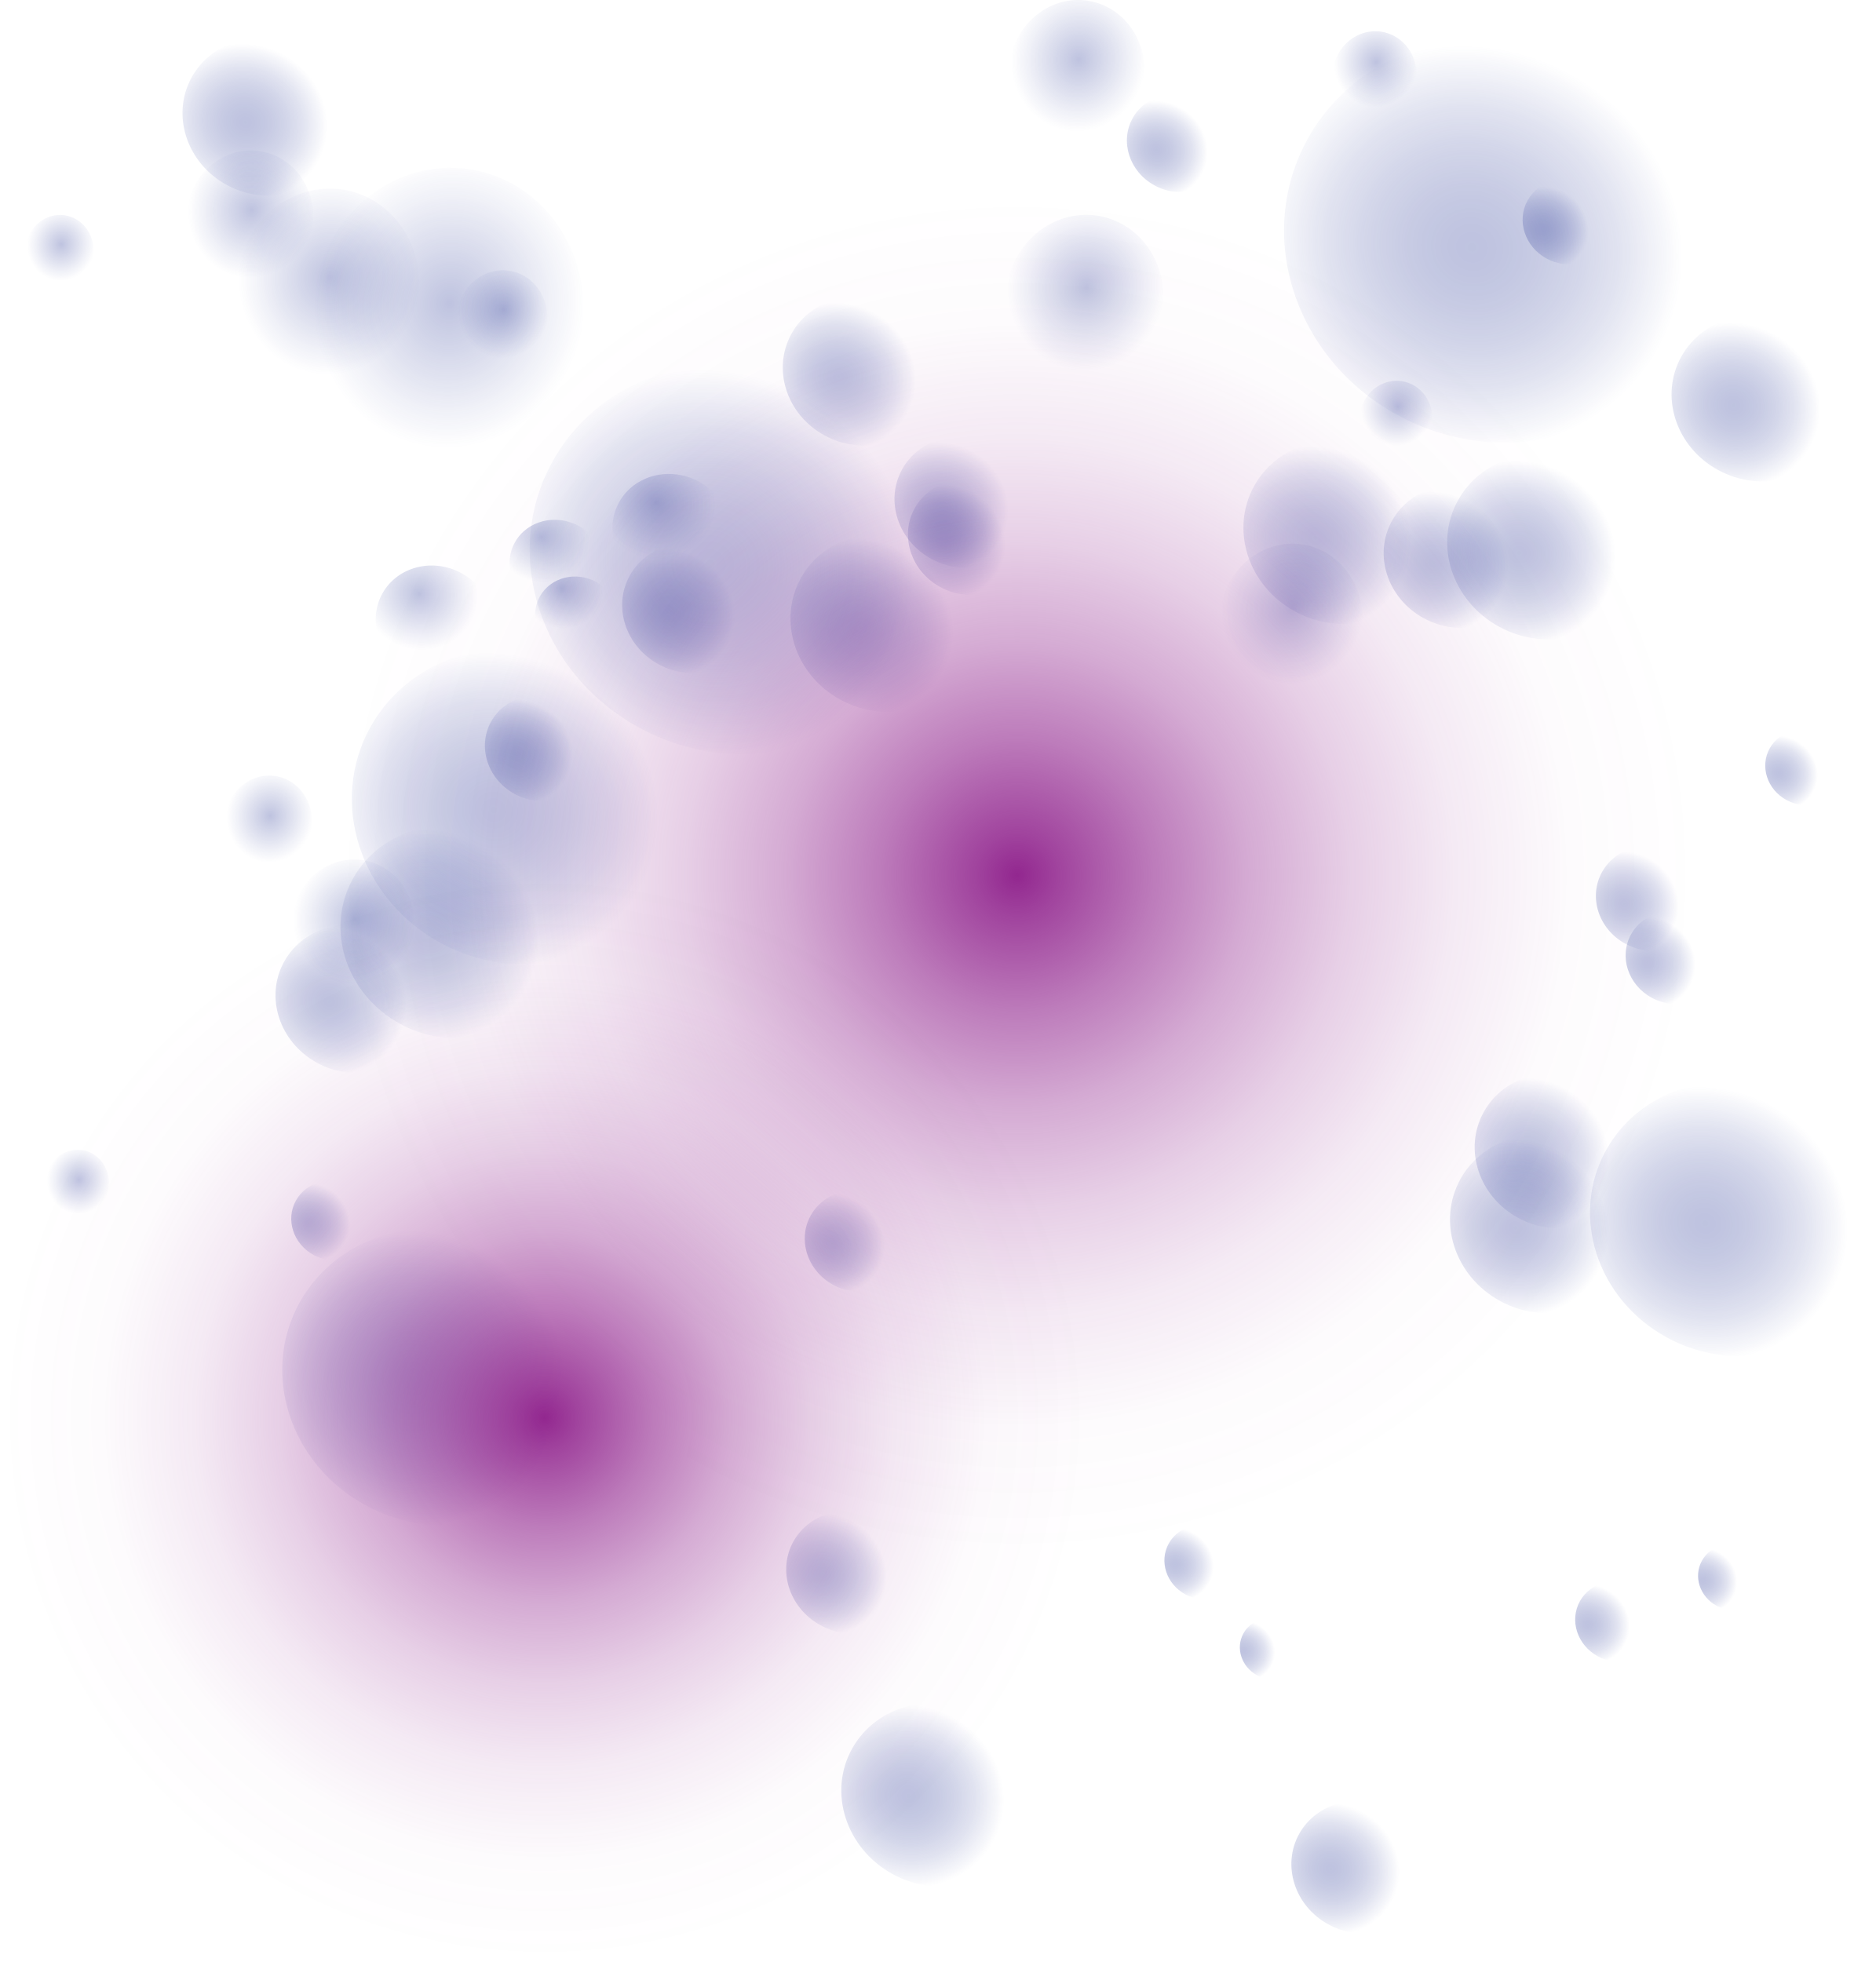
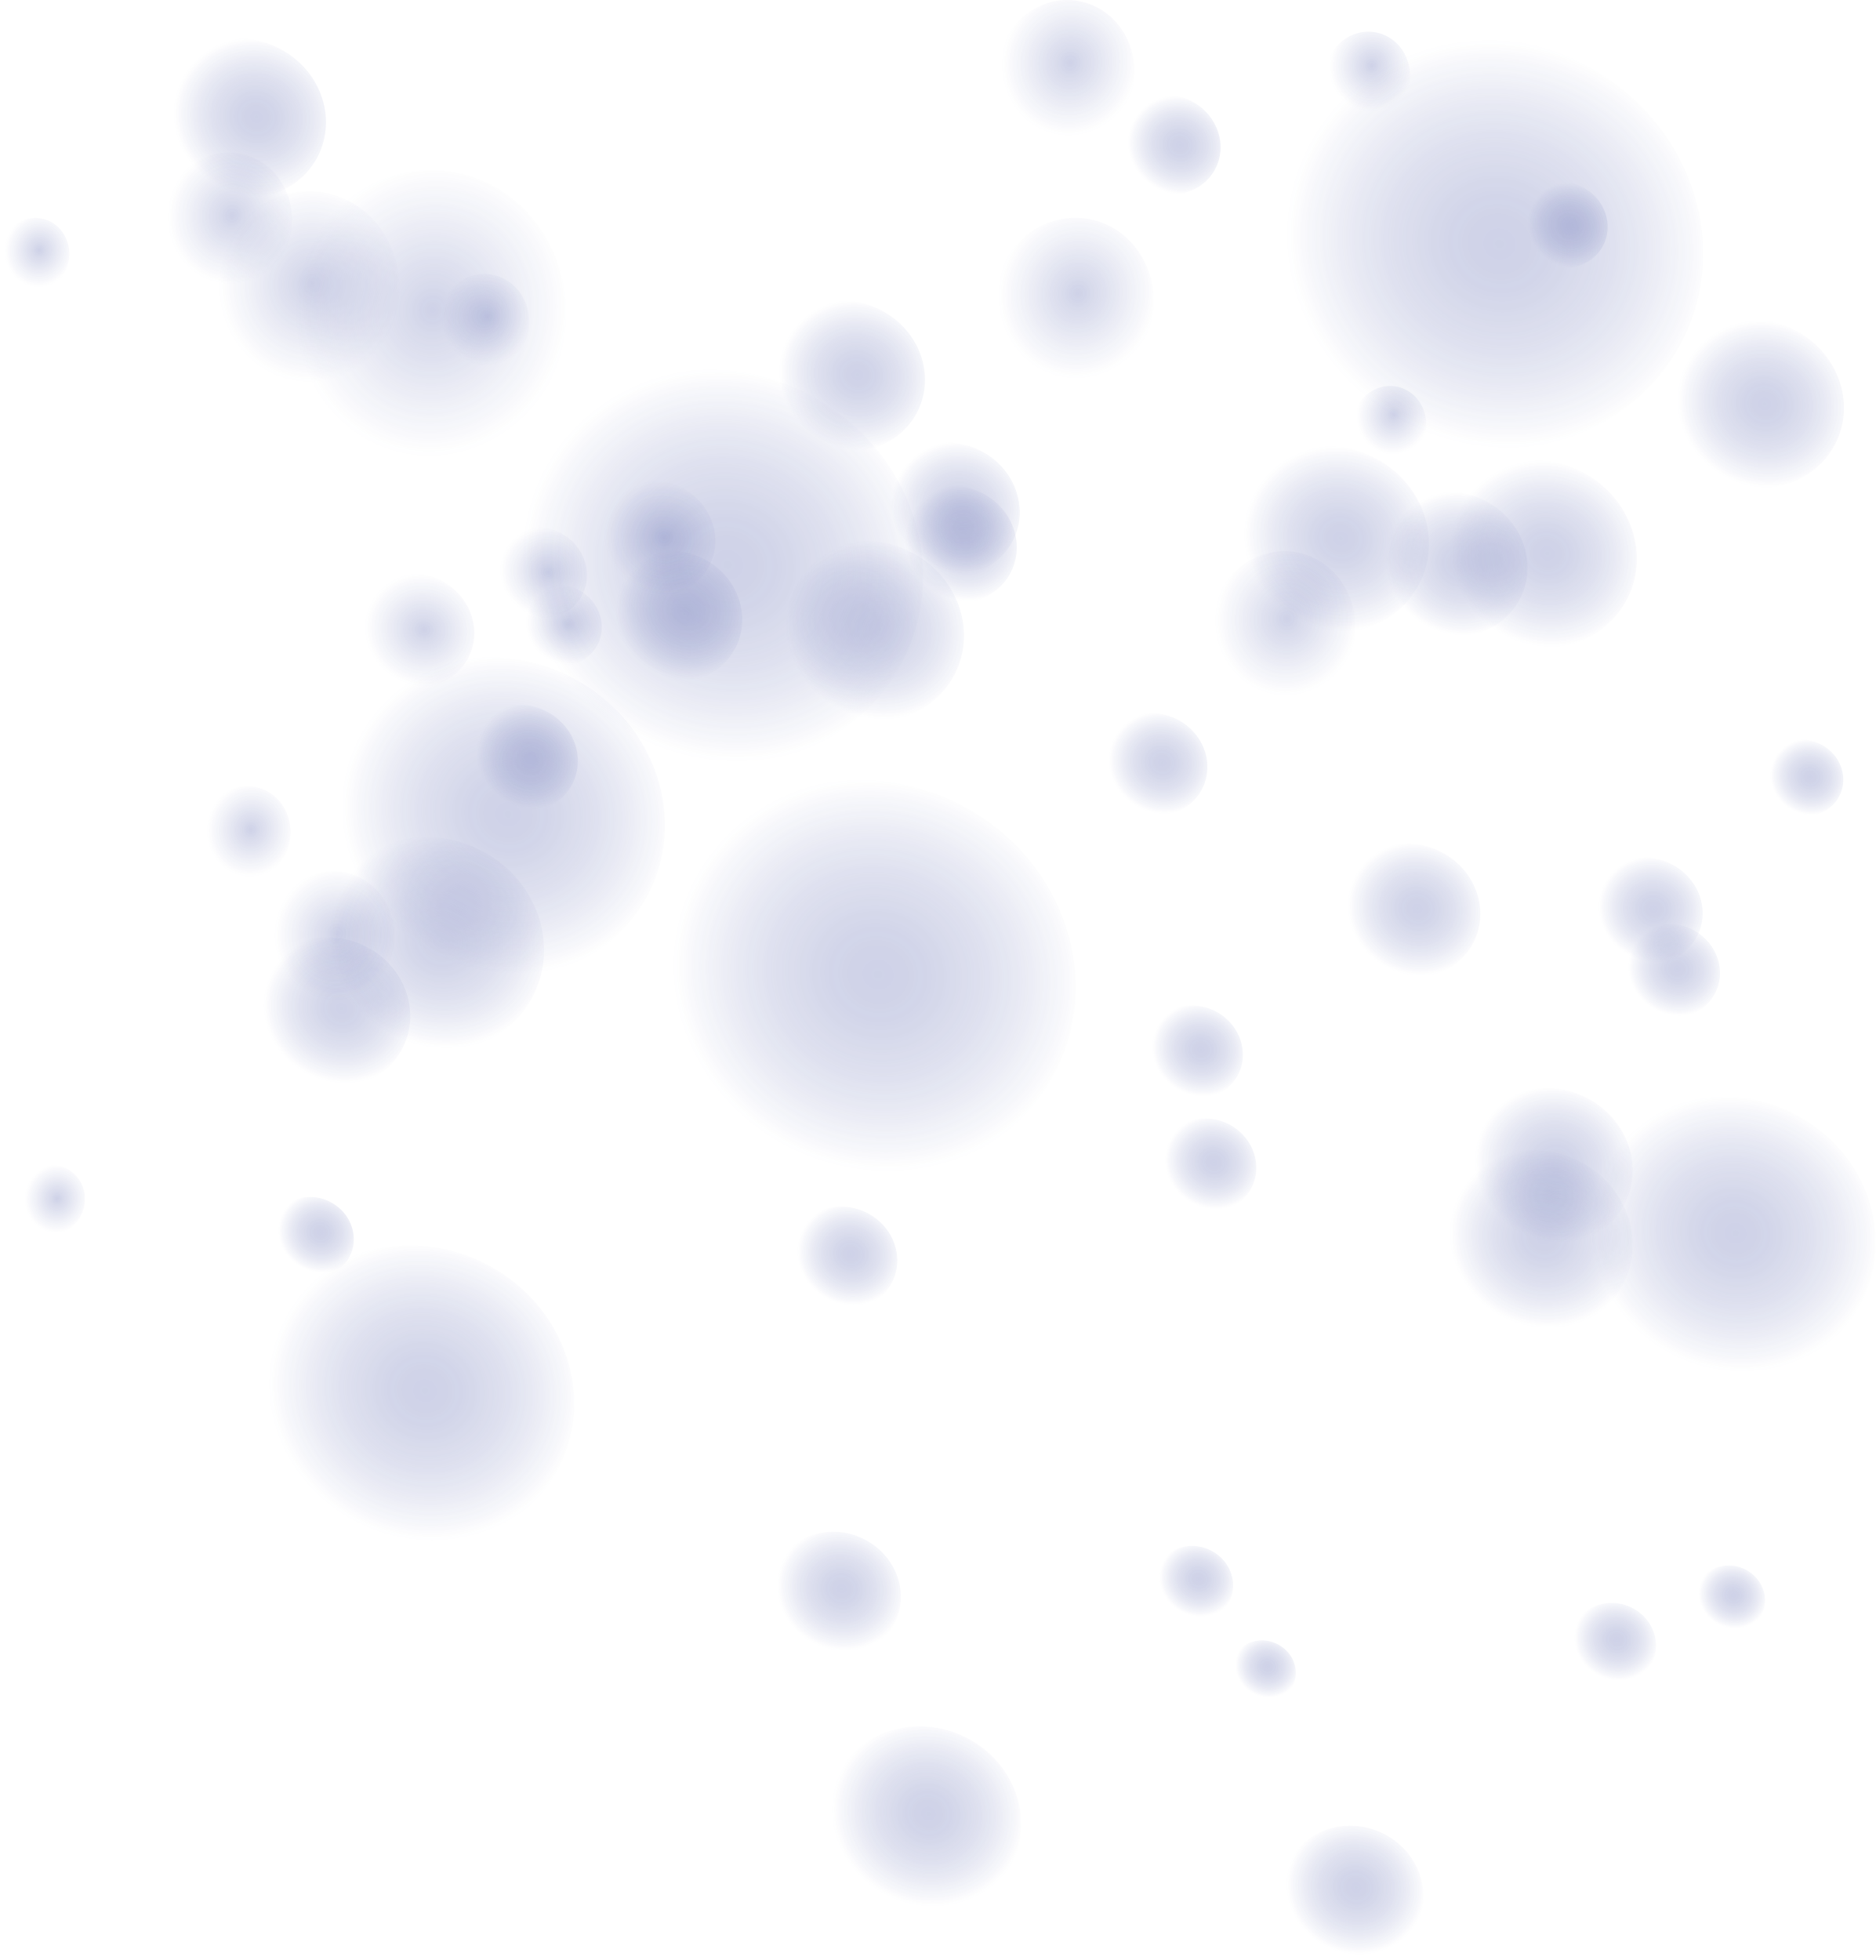
- <svg xmlns="http://www.w3.org/2000/svg" xmlns:xlink="http://www.w3.org/1999/xlink" viewBox="0 0 986.43 1031.85">
+ <svg xmlns="http://www.w3.org/2000/svg" xmlns:xlink="http://www.w3.org/1999/xlink" viewBox="0 0 973.23 1016.88">
  <defs>
-     <style>.cls-1,.cls-10,.cls-11,.cls-12,.cls-13,.cls-14,.cls-15,.cls-16,.cls-17,.cls-18,.cls-19,.cls-2,.cls-20,.cls-21,.cls-22,.cls-23,.cls-24,.cls-25,.cls-26,.cls-27,.cls-28,.cls-29,.cls-3,.cls-30,.cls-31,.cls-32,.cls-33,.cls-34,.cls-35,.cls-36,.cls-37,.cls-38,.cls-39,.cls-4,.cls-40,.cls-41,.cls-42,.cls-43,.cls-44,.cls-45,.cls-46,.cls-47,.cls-48,.cls-49,.cls-5,.cls-50,.cls-51,.cls-6,.cls-7,.cls-8,.cls-9{opacity:0.3;}.cls-1{fill:url(#radial-gradient);}.cls-2{fill:url(#radial-gradient-2);}.cls-3{fill:url(#radial-gradient-3);}.cls-4{fill:url(#radial-gradient-4);}.cls-5{fill:url(#radial-gradient-5);}.cls-6{fill:url(#radial-gradient-6);}.cls-7{fill:url(#radial-gradient-7);}.cls-8{fill:url(#radial-gradient-8);}.cls-9{fill:url(#radial-gradient-9);}.cls-10{fill:url(#radial-gradient-10);}.cls-11{fill:url(#radial-gradient-11);}.cls-12{fill:url(#radial-gradient-12);}.cls-13{fill:url(#radial-gradient-13);}.cls-14{fill:url(#radial-gradient-14);}.cls-15{fill:url(#radial-gradient-15);}.cls-16{fill:url(#radial-gradient-16);}.cls-17{fill:url(#radial-gradient-17);}.cls-18{fill:url(#radial-gradient-18);}.cls-19{fill:url(#radial-gradient-19);}.cls-20{fill:url(#radial-gradient-20);}.cls-21{fill:url(#radial-gradient-21);}.cls-22{fill:url(#radial-gradient-22);}.cls-23{fill:url(#radial-gradient-23);}.cls-24{fill:url(#radial-gradient-24);}.cls-25{fill:url(#radial-gradient-25);}.cls-26{fill:url(#radial-gradient-26);}.cls-27{fill:url(#radial-gradient-27);}.cls-28{fill:url(#radial-gradient-28);}.cls-29{fill:url(#radial-gradient-29);}.cls-30{fill:url(#radial-gradient-30);}.cls-31{fill:url(#radial-gradient-31);}.cls-32{fill:url(#radial-gradient-32);}.cls-33{fill:url(#radial-gradient-33);}.cls-34{fill:url(#radial-gradient-34);}.cls-35{fill:url(#radial-gradient-35);}.cls-36{fill:url(#radial-gradient-36);}.cls-37{fill:url(#radial-gradient-37);}.cls-38{fill:url(#radial-gradient-38);}.cls-39{fill:url(#radial-gradient-39);}.cls-40{fill:url(#radial-gradient-40);}.cls-41{fill:url(#radial-gradient-41);}.cls-42{fill:url(#radial-gradient-42);}.cls-43{fill:url(#radial-gradient-43);}.cls-44{fill:url(#radial-gradient-44);}.cls-45{fill:url(#radial-gradient-45);}.cls-46{fill:url(#radial-gradient-46);}.cls-47{fill:url(#radial-gradient-47);}.cls-48{fill:url(#radial-gradient-48);}.cls-49{fill:url(#radial-gradient-49);}.cls-50{fill:url(#radial-gradient-50);}.cls-51{fill:url(#radial-gradient-51);}.cls-52{fill:url(#radial-gradient-52);}.cls-53{fill:url(#radial-gradient-53);}</style>
-     <radialGradient id="radial-gradient" cx="-2941.66" cy="-786.28" r="46.34" gradientTransform="matrix(-0.93, -0.51, -0.49, 0.87, -2668.58, -486.12)" gradientUnits="userSpaceOnUse">
+     <style>.cls-1{opacity:0.75;}.cls-10,.cls-11,.cls-12,.cls-13,.cls-14,.cls-15,.cls-16,.cls-17,.cls-18,.cls-19,.cls-2,.cls-20,.cls-21,.cls-22,.cls-23,.cls-24,.cls-25,.cls-26,.cls-27,.cls-28,.cls-29,.cls-3,.cls-30,.cls-31,.cls-32,.cls-33,.cls-34,.cls-35,.cls-36,.cls-37,.cls-38,.cls-39,.cls-4,.cls-40,.cls-41,.cls-42,.cls-43,.cls-44,.cls-45,.cls-46,.cls-47,.cls-48,.cls-49,.cls-5,.cls-50,.cls-51,.cls-52,.cls-53,.cls-54,.cls-55,.cls-56,.cls-57,.cls-6,.cls-7,.cls-8,.cls-9{opacity:0.3;}.cls-2{fill:url(#radial-gradient);}.cls-3{fill:url(#radial-gradient-2);}.cls-4{fill:url(#radial-gradient-3);}.cls-5{fill:url(#radial-gradient-4);}.cls-6{fill:url(#radial-gradient-5);}.cls-7{fill:url(#radial-gradient-6);}.cls-8{fill:url(#radial-gradient-7);}.cls-9{fill:url(#radial-gradient-8);}.cls-10{fill:url(#radial-gradient-9);}.cls-11{fill:url(#radial-gradient-10);}.cls-12{fill:url(#radial-gradient-11);}.cls-13{fill:url(#radial-gradient-12);}.cls-14{fill:url(#radial-gradient-13);}.cls-15{fill:url(#radial-gradient-14);}.cls-16{fill:url(#radial-gradient-15);}.cls-17{fill:url(#radial-gradient-16);}.cls-18{fill:url(#radial-gradient-17);}.cls-19{fill:url(#radial-gradient-18);}.cls-20{fill:url(#radial-gradient-19);}.cls-21{fill:url(#radial-gradient-20);}.cls-22{fill:url(#radial-gradient-21);}.cls-23{fill:url(#radial-gradient-22);}.cls-24{fill:url(#radial-gradient-23);}.cls-25{fill:url(#radial-gradient-24);}.cls-26{fill:url(#radial-gradient-25);}.cls-27{fill:url(#radial-gradient-26);}.cls-28{fill:url(#radial-gradient-27);}.cls-29{fill:url(#radial-gradient-28);}.cls-30{fill:url(#radial-gradient-29);}.cls-31{fill:url(#radial-gradient-30);}.cls-32{fill:url(#radial-gradient-31);}.cls-33{fill:url(#radial-gradient-32);}.cls-34{fill:url(#radial-gradient-33);}.cls-35{fill:url(#radial-gradient-34);}.cls-36{fill:url(#radial-gradient-35);}.cls-37{fill:url(#radial-gradient-36);}.cls-38{fill:url(#radial-gradient-37);}.cls-39{fill:url(#radial-gradient-38);}.cls-40{fill:url(#radial-gradient-39);}.cls-41{fill:url(#radial-gradient-40);}.cls-42{fill:url(#radial-gradient-41);}.cls-43{fill:url(#radial-gradient-42);}.cls-44{fill:url(#radial-gradient-43);}.cls-45{fill:url(#radial-gradient-44);}.cls-46{fill:url(#radial-gradient-45);}.cls-47{fill:url(#radial-gradient-46);}.cls-48{fill:url(#radial-gradient-47);}.cls-49{fill:url(#radial-gradient-48);}.cls-50{fill:url(#radial-gradient-49);}.cls-51{fill:url(#radial-gradient-50);}.cls-52{fill:url(#radial-gradient-51);}.cls-53{fill:url(#radial-gradient-52);}.cls-54{fill:url(#radial-gradient-53);}.cls-55{fill:url(#radial-gradient-54);}.cls-56{fill:url(#radial-gradient-55);}.cls-57{fill:url(#radial-gradient-56);}</style>
+     <radialGradient id="radial-gradient" cx="1232.19" cy="320.4" r="46.34" gradientTransform="matrix(-0.93, -0.51, -0.49, 0.87, 1759.33, 676.17)" gradientUnits="userSpaceOnUse">
      <stop offset="0" stop-color="#263595" />
      <stop offset="0.14" stop-color="#263595" stop-opacity="0.96" />
      <stop offset="0.31" stop-color="#263595" stop-opacity="0.86" />
      <stop offset="0.5" stop-color="#263595" stop-opacity="0.69" />
      <stop offset="0.7" stop-color="#263595" stop-opacity="0.46" />
      <stop offset="0.9" stop-color="#263595" stop-opacity="0.16" />
      <stop offset="1" stop-color="#263595" stop-opacity="0" />
    </radialGradient>
-     <radialGradient id="radial-gradient-2" cx="-2553.09" cy="-863.96" r="40.97" xlink:href="#radial-gradient" />
-     <radialGradient id="radial-gradient-3" cx="-2957.63" cy="-847.12" r="30.03" xlink:href="#radial-gradient" />
-     <radialGradient id="radial-gradient-4" cx="-2871.16" cy="-896.61" r="38.68" xlink:href="#radial-gradient" />
-     <radialGradient id="radial-gradient-5" cx="-2946.91" cy="-861.94" r="34.11" xlink:href="#radial-gradient" />
-     <radialGradient id="radial-gradient-6" cx="-2953.3" cy="-1081.99" r="25.59" xlink:href="#radial-gradient" />
-     <radialGradient id="radial-gradient-7" cx="-3116.39" cy="-942.91" r="47.78" xlink:href="#radial-gradient" />
-     <radialGradient id="radial-gradient-8" cx="-3113.33" cy="-1116.75" r="105.15" xlink:href="#radial-gradient" />
-     <radialGradient id="radial-gradient-9" cx="-3139.97" cy="-1143.5" r="22.15" xlink:href="#radial-gradient" />
-     <radialGradient id="radial-gradient-10" cx="-3173.51" cy="-961.52" r="37.1" xlink:href="#radial-gradient" />
-     <radialGradient id="radial-gradient-11" cx="-3208.09" cy="-987.67" r="48.14" xlink:href="#radial-gradient" />
-     <radialGradient id="radial-gradient-12" cx="-3264.85" cy="-1110.1" r="43.16" xlink:href="#radial-gradient" />
-     <radialGradient id="radial-gradient-13" cx="-3373.69" cy="-951.5" r="19.63" xlink:href="#radial-gradient" />
-     <radialGradient id="radial-gradient-14" cx="-3338.79" cy="-852.23" r="27.26" xlink:href="#radial-gradient" />
-     <radialGradient id="radial-gradient-15" cx="-3363.15" cy="-830.79" r="24.11" xlink:href="#radial-gradient" />
-     <radialGradient id="radial-gradient-16" cx="-3451.5" cy="-725.01" r="71.3" xlink:href="#radial-gradient" />
-     <radialGradient id="radial-gradient-17" cx="-3358.54" cy="-711.75" r="40.29" xlink:href="#radial-gradient" />
-     <radialGradient id="radial-gradient-18" cx="-3370.75" cy="-674.96" r="46.39" xlink:href="#radial-gradient" />
-     <radialGradient id="radial-gradient-19" cx="-3537.45" cy="-559.55" r="17.14" xlink:href="#radial-gradient" />
-     <radialGradient id="radial-gradient-20" cx="-3498.41" cy="-510.14" r="20.97" xlink:href="#radial-gradient" />
-     <radialGradient id="radial-gradient-21" cx="-3446.82" cy="-332.06" r="34.45" xlink:href="#radial-gradient" />
-     <radialGradient id="radial-gradient-22" cx="-3356.01" cy="-410.6" r="15.94" xlink:href="#radial-gradient" />
-     <radialGradient id="radial-gradient-23" cx="-3305.6" cy="-433.24" r="19.33" xlink:href="#radial-gradient" />
-     <radialGradient id="radial-gradient-24" cx="-3246.82" cy="-258.85" r="47.74" xlink:href="#radial-gradient" />
-     <radialGradient id="radial-gradient-25" cx="-3155.8" cy="-339.67" r="31.88" xlink:href="#radial-gradient" />
-     <radialGradient id="radial-gradient-26" cx="-3079.32" cy="-494.45" r="26.38" xlink:href="#radial-gradient" />
-     <radialGradient id="radial-gradient-27" cx="-2930.65" cy="-325.77" r="77.17" xlink:href="#radial-gradient" />
-     <radialGradient id="radial-gradient-28" cx="-2848.05" cy="-371.74" r="20.7" xlink:href="#radial-gradient" />
-     <radialGradient id="radial-gradient-29" cx="-2803.3" cy="-479.12" r="38.52" xlink:href="#radial-gradient" />
-     <radialGradient id="radial-gradient-30" cx="-2829.69" cy="-534.77" r="55.23" xlink:href="#radial-gradient" />
-     <radialGradient id="radial-gradient-31" cx="-2827.66" cy="-609.15" r="82.13" xlink:href="#radial-gradient" />
-     <radialGradient id="radial-gradient-32" cx="-2823.81" cy="-641.95" r="27.53" xlink:href="#radial-gradient" />
-     <radialGradient id="radial-gradient-33" cx="-2854.67" cy="-744.27" r="33.75" xlink:href="#radial-gradient" />
-     <radialGradient id="radial-gradient-34" cx="-2861.47" cy="-777.68" r="101.31" xlink:href="#radial-gradient" />
-     <radialGradient id="radial-gradient-35" cx="3882.56" cy="3093.78" r="35.54" gradientTransform="matrix(0.25, -1.04, -0.97, -0.24, 2597.54, 4811.61)" gradientUnits="userSpaceOnUse">
+     <radialGradient id="radial-gradient-2" cx="1620.76" cy="242.72" r="40.97" xlink:href="#radial-gradient" />
+     <radialGradient id="radial-gradient-3" cx="1216.23" cy="259.56" r="30.03" xlink:href="#radial-gradient" />
+     <radialGradient id="radial-gradient-4" cx="1302.7" cy="210.07" r="38.68" xlink:href="#radial-gradient" />
+     <radialGradient id="radial-gradient-5" cx="1226.94" cy="244.75" r="34.11" xlink:href="#radial-gradient" />
+     <radialGradient id="radial-gradient-6" cx="1220.55" cy="24.7" r="25.59" xlink:href="#radial-gradient" />
+     <radialGradient id="radial-gradient-7" cx="1057.47" cy="163.77" r="47.78" xlink:href="#radial-gradient" />
+     <radialGradient id="radial-gradient-8" cx="1060.52" cy="-10.07" r="105.15" xlink:href="#radial-gradient" />
+     <radialGradient id="radial-gradient-9" cx="1033.89" cy="-36.81" r="22.15" xlink:href="#radial-gradient" />
+     <radialGradient id="radial-gradient-10" cx="1000.34" cy="145.16" r="37.1" xlink:href="#radial-gradient" />
+     <radialGradient id="radial-gradient-11" cx="965.76" cy="119.02" r="48.14" xlink:href="#radial-gradient" />
+     <radialGradient id="radial-gradient-12" cx="909" cy="-3.41" r="43.16" xlink:href="#radial-gradient" />
+     <radialGradient id="radial-gradient-13" cx="800.16" cy="155.19" r="19.63" xlink:href="#radial-gradient" />
+     <radialGradient id="radial-gradient-14" cx="835.06" cy="254.45" r="27.26" xlink:href="#radial-gradient" />
+     <radialGradient id="radial-gradient-15" cx="810.71" cy="275.9" r="24.11" xlink:href="#radial-gradient" />
+     <radialGradient id="radial-gradient-16" cx="722.36" cy="381.68" r="71.3" xlink:href="#radial-gradient" />
+     <radialGradient id="radial-gradient-17" cx="815.31" cy="394.94" r="40.29" xlink:href="#radial-gradient" />
+     <radialGradient id="radial-gradient-18" cx="803.1" cy="431.72" r="46.39" xlink:href="#radial-gradient" />
+     <radialGradient id="radial-gradient-19" cx="636.41" cy="547.13" r="17.14" xlink:href="#radial-gradient" />
+     <radialGradient id="radial-gradient-20" cx="675.45" cy="596.55" r="20.97" xlink:href="#radial-gradient" />
+     <radialGradient id="radial-gradient-21" cx="727.03" cy="774.62" r="34.45" xlink:href="#radial-gradient" />
+     <radialGradient id="radial-gradient-22" cx="817.84" cy="696.09" r="15.94" xlink:href="#radial-gradient" />
+     <radialGradient id="radial-gradient-23" cx="868.25" cy="673.45" r="19.33" xlink:href="#radial-gradient" />
+     <radialGradient id="radial-gradient-24" cx="927.04" cy="847.83" r="47.74" xlink:href="#radial-gradient" />
+     <radialGradient id="radial-gradient-25" cx="1018.06" cy="767.02" r="31.88" xlink:href="#radial-gradient" />
+     <radialGradient id="radial-gradient-26" cx="1094.54" cy="612.23" r="26.38" xlink:href="#radial-gradient" />
+     <radialGradient id="radial-gradient-27" cx="1243.2" cy="780.92" r="77.17" xlink:href="#radial-gradient" />
+     <radialGradient id="radial-gradient-28" cx="1325.81" cy="734.94" r="20.7" xlink:href="#radial-gradient" />
+     <radialGradient id="radial-gradient-29" cx="1370.55" cy="627.56" r="38.52" xlink:href="#radial-gradient" />
+     <radialGradient id="radial-gradient-30" cx="1344.17" cy="571.91" r="55.23" xlink:href="#radial-gradient" />
+     <radialGradient id="radial-gradient-31" cx="1346.19" cy="497.54" r="82.13" xlink:href="#radial-gradient" />
+     <radialGradient id="radial-gradient-32" cx="1350.05" cy="464.73" r="27.53" xlink:href="#radial-gradient" />
+     <radialGradient id="radial-gradient-33" cx="1319.19" cy="362.41" r="33.75" xlink:href="#radial-gradient" />
+     <radialGradient id="radial-gradient-34" cx="1312.38" cy="329.01" r="101.31" xlink:href="#radial-gradient" />
+     <radialGradient id="radial-gradient-35" cx="7387.85" cy="7739.34" r="35.54" gradientTransform="matrix(0.25, -1.04, -0.97, -0.24, 6215.48, 9573.34)" gradientUnits="userSpaceOnUse">
      <stop offset="0" stop-color="#263595" />
      <stop offset="0.19" stop-color="#263595" stop-opacity="0.8" />
      <stop offset="0.75" stop-color="#263595" stop-opacity="0.23" />
      <stop offset="1" stop-color="#263595" stop-opacity="0" />
    </radialGradient>
-     <radialGradient id="radial-gradient-36" cx="-3328.97" cy="1192.77" r="29.59" gradientTransform="matrix(-0.93, -0.51, -0.49, 0.87, -2166.52, -2471.2)" xlink:href="#radial-gradient-35" />
-     <radialGradient id="radial-gradient-37" cx="3916.37" cy="2941.18" r="22.2" xlink:href="#radial-gradient-35" />
-     <radialGradient id="radial-gradient-38" cx="3774.89" cy="3061.84" r="41.45" xlink:href="#radial-gradient-35" />
-     <radialGradient id="radial-gradient-39" cx="3754.43" cy="2887.82" r="19.22" xlink:href="#radial-gradient-35" />
-     <radialGradient id="radial-gradient-40" cx="3646.09" cy="2916.81" r="37.44" xlink:href="#radial-gradient-35" />
-     <radialGradient id="radial-gradient-41" cx="-3287.93" cy="1237.74" r="23.65" gradientTransform="matrix(-0.93, -0.51, -0.49, 0.87, -2166.52, -2471.2)" xlink:href="#radial-gradient-35" />
-     <radialGradient id="radial-gradient-42" cx="-3309.06" cy="1256.35" r="20.92" gradientTransform="matrix(-0.93, -0.51, -0.49, 0.87, -2166.52, -2471.2)" xlink:href="#radial-gradient-35" />
-     <radialGradient id="radial-gradient-43" cx="3229.72" cy="3467.48" r="16.77" xlink:href="#radial-gradient-35" />
-     <radialGradient id="radial-gradient-44" cx="3386.94" cy="3358.45" r="32.27" xlink:href="#radial-gradient-35" />
-     <radialGradient id="radial-gradient-45" cx="3426.03" cy="3414.37" r="22.88" xlink:href="#radial-gradient-35" />
-     <radialGradient id="radial-gradient-46" cx="3674.17" cy="3591.54" r="17.96" xlink:href="#radial-gradient-35" />
-     <radialGradient id="radial-gradient-47" cx="3712.99" cy="3498.39" r="33.41" xlink:href="#radial-gradient-35" />
-     <radialGradient id="radial-gradient-48" cx="3690.1" cy="3450.1" r="47.91" xlink:href="#radial-gradient-35" />
-     <radialGradient id="radial-gradient-49" cx="3691.85" cy="3385.58" r="71.26" xlink:href="#radial-gradient-35" />
-     <radialGradient id="radial-gradient-50" cx="3695.2" cy="3357.12" r="23.89" xlink:href="#radial-gradient-35" />
-     <radialGradient id="radial-gradient-51" cx="-3248.94" cy="1294.85" r="29.28" gradientTransform="matrix(-0.93, -0.51, -0.49, 0.87, -2166.52, -2471.2)" xlink:href="#radial-gradient-35" />
-     <radialGradient id="radial-gradient-52" cx="534.82" cy="460.33" r="358.06" gradientTransform="translate(482.15 -243.34) rotate(45)" gradientUnits="userSpaceOnUse">
-       <stop offset="0" stop-color="#92278f" />
-       <stop offset="0.06" stop-color="#92278f" stop-opacity="0.87" />
-       <stop offset="0.2" stop-color="#92278f" stop-opacity="0.61" />
-       <stop offset="0.34" stop-color="#92278f" stop-opacity="0.39" />
-       <stop offset="0.49" stop-color="#92278f" stop-opacity="0.22" />
-       <stop offset="0.64" stop-color="#92278f" stop-opacity="0.1" />
-       <stop offset="0.81" stop-color="#92278f" stop-opacity="0.02" />
-       <stop offset="1" stop-color="#92278f" stop-opacity="0" />
-     </radialGradient>
-     <radialGradient id="radial-gradient-53" cx="286.28" cy="745.56" r="286.28" gradientTransform="translate(611.04 15.94) rotate(45)" xlink:href="#radial-gradient-52" />
+     <radialGradient id="radial-gradient-36" cx="849.63" cy="2310.09" r="29.59" gradientTransform="matrix(-0.93, -0.51, -0.49, 0.87, 2266.56, -1297.68)" xlink:href="#radial-gradient-35" />
+     <radialGradient id="radial-gradient-37" cx="7421.66" cy="7586.74" r="22.2" xlink:href="#radial-gradient-35" />
+     <radialGradient id="radial-gradient-38" cx="7280.18" cy="7707.4" r="41.45" xlink:href="#radial-gradient-35" />
+     <radialGradient id="radial-gradient-39" cx="7259.72" cy="7533.38" r="19.22" xlink:href="#radial-gradient-35" />
+     <radialGradient id="radial-gradient-40" cx="7151.37" cy="7562.36" r="37.44" xlink:href="#radial-gradient-35" />
+     <radialGradient id="radial-gradient-41" cx="890.66" cy="2355.06" r="23.65" gradientTransform="matrix(-0.93, -0.51, -0.49, 0.87, 2266.56, -1297.68)" xlink:href="#radial-gradient-35" />
+     <radialGradient id="radial-gradient-42" cx="869.54" cy="2373.67" r="20.92" gradientTransform="matrix(-0.93, -0.51, -0.49, 0.87, 2266.56, -1297.68)" xlink:href="#radial-gradient-35" />
+     <radialGradient id="radial-gradient-43" cx="6735.01" cy="8113.04" r="16.77" xlink:href="#radial-gradient-35" />
+     <radialGradient id="radial-gradient-44" cx="6892.23" cy="8004.01" r="32.27" xlink:href="#radial-gradient-35" />
+     <radialGradient id="radial-gradient-45" cx="6931.32" cy="8059.93" r="22.88" xlink:href="#radial-gradient-35" />
+     <radialGradient id="radial-gradient-46" cx="7179.46" cy="8237.1" r="17.96" xlink:href="#radial-gradient-35" />
+     <radialGradient id="radial-gradient-47" cx="7218.28" cy="8143.94" r="33.41" xlink:href="#radial-gradient-35" />
+     <radialGradient id="radial-gradient-48" cx="7195.39" cy="8095.66" r="47.91" xlink:href="#radial-gradient-35" />
+     <radialGradient id="radial-gradient-49" cx="7197.14" cy="8031.14" r="71.26" xlink:href="#radial-gradient-35" />
+     <radialGradient id="radial-gradient-50" cx="7200.49" cy="8002.68" r="23.89" xlink:href="#radial-gradient-35" />
+     <radialGradient id="radial-gradient-51" cx="929.65" cy="2412.17" r="29.28" gradientTransform="matrix(-0.93, -0.51, -0.49, 0.87, 2266.56, -1297.68)" xlink:href="#radial-gradient-35" />
+     <radialGradient id="radial-gradient-52" cx="1149.98" cy="478.09" r="101.31" xlink:href="#radial-gradient" />
+     <radialGradient id="radial-gradient-53" cx="1079.77" cy="310.51" r="26.38" xlink:href="#radial-gradient" />
+     <radialGradient id="radial-gradient-54" cx="961.79" cy="479.72" r="24.11" xlink:href="#radial-gradient" />
+     <radialGradient id="radial-gradient-55" cx="994.35" cy="431.61" r="24.11" xlink:href="#radial-gradient" />
+     <radialGradient id="radial-gradient-56" cx="935.89" cy="313.33" r="34.45" xlink:href="#radial-gradient" />
  </defs>
  <g id="Layer_2" data-name="Layer 2">
    <g id="Layer_1-2" data-name="Layer 1">
-       <path class="cls-1" d="M421.2,303.89C408.73,326.25,418,355,441.93,368s53.43,5.52,65.9-16.84S511,300.1,487.1,287.05,433.68,281.54,421.2,303.89Z" />
-       <path class="cls-2" d="M100.85,40.55c-11,19.77-2.82,45.16,18.33,56.7s47.23,4.88,58.26-14.89,2.84-45.14-18.32-56.69S111.88,20.79,100.85,40.55Z" />
-       <path class="cls-3" d="M481,267.21c-8.08,14.48-2.07,33.09,13.44,41.55s34.63,3.58,42.71-10.91,2.07-33.1-13.43-41.56S489.1,252.72,481,267.21Z" />
-       <path class="cls-4" d="M416.23,175.44c-10.42,18.67-2.67,42.63,17.3,53.53s44.61,4.61,55-14.05,2.66-42.63-17.31-53.53S426.64,156.78,416.23,175.44Z" />
-       <path class="cls-5" d="M474.42,246.72c-9.18,16.45-2.36,37.57,15.26,47.19S529,298,538.18,281.52s2.36-37.59-15.26-47.2S483.6,230.26,474.42,246.72Z" />
-       <path class="cls-6" d="M595.61,62.09c-6.89,12.34-1.77,28.19,11.44,35.4s29.51,3,36.39-9.3S645.2,60,632,52.78,602.49,49.74,595.61,62.09Z" />
-       <path class="cls-7" d="M659.54,255.45c-12.87,23.05-3.29,52.65,21.37,66.11s55.08,5.69,68-17.37,3.29-52.64-21.38-66.1S672.39,232.4,659.54,255.45Z" />
-       <path class="cls-8" d="M687.77,72.76c-28.3,50.73-7.25,115.87,47,145.49s121.24,12.52,149.55-38.2,7.25-115.88-47.05-145.51S716.08,22,687.77,72.76Z" />
-       <path class="cls-9" d="M803.29,105.32c-6,10.69-1.52,24.41,9.91,30.66s25.54,2.64,31.51-8.06,1.52-24.41-9.91-30.65S809.26,94.63,803.29,105.32Z" />
-       <path class="cls-10" d="M732,273.78c-10,17.9-2.55,40.89,16.6,51.33s42.78,4.43,52.77-13.47,2.55-40.9-16.6-51.35S742,255.88,732,273.78Z" />
-       <path class="cls-11" d="M766.73,263c-13,23.23-3.31,53.05,21.54,66.61s55.5,5.74,68.46-17.49,3.32-53.05-21.53-66.62S779.69,239.73,766.73,263Z" />
-       <path class="cls-12" d="M884.11,187.49c-11.61,20.82-3,47.55,19.32,59.71s49.76,5.15,61.38-15.67,3-47.57-19.31-59.72S895.73,166.67,884.11,187.49Z" />
-       <path class="cls-13" d="M930.56,393.56c-5.29,9.48-1.36,21.64,8.78,27.17s22.63,2.34,27.92-7.14,1.35-21.63-8.78-27.16S935.84,384.09,930.56,393.56Z" />
-       <path class="cls-14" d="M842.42,458.58c-7.34,13.16-1.88,30.05,12.2,37.73s31.42,3.24,38.77-9.91,1.88-30-12.2-37.72S849.76,445.43,842.42,458.58Z" />
-       <path class="cls-15" d="M857.68,491.35c-6.49,11.63-1.67,26.57,10.78,33.36s27.8,2.87,34.29-8.75,1.67-26.58-10.78-33.37S864.17,479.72,857.68,491.35Z" />
-       <path class="cls-16" d="M844.6,604.75c-19.2,34.4-4.93,78.57,31.89,98.66S958.7,711.9,977.9,677.5s4.92-78.58-31.9-98.67S863.79,570.35,844.6,604.75Z" />
-       <path class="cls-17" d="M780.23,584.74c-10.84,19.44-2.77,44.4,18,55.75s46.45,4.8,57.3-14.64,2.78-44.4-18-55.75S791.08,565.3,780.23,584.74Z" />
-       <path class="cls-18" d="M768,620c-12.48,22.38-3.2,51.12,20.75,64.2s53.5,5.52,66-16.87,3.19-51.12-20.75-64.19S780.5,597.61,768,620Z" />
-       <path class="cls-19" d="M894.93,820.78c-4.61,8.26-1.19,18.87,7.67,23.71s19.75,2,24.37-6.23,1.17-18.89-7.66-23.72S899.54,812.5,894.93,820.78Z" />
-       <path class="cls-20" d="M830.77,842.07c-5.64,10.12-1.44,23.1,9.39,29s24.18,2.5,29.82-7.61,1.44-23.11-9.39-29S836.42,832,830.77,842.07Z" />
-       <path class="cls-21" d="M683.15,964.45c-9.27,16.62-2.37,38,15.42,47.67s39.72,4.09,49-12.52,2.37-38-15.41-47.68S692.43,947.83,683.15,964.45Z" />
-       <path class="cls-22" d="M653.85,859c-4.28,7.69-1.1,17.57,7.13,22.06s18.37,1.89,22.67-5.8,1.09-17.55-7.14-22S658.14,851.27,653.85,859Z" />
-       <path class="cls-23" d="M614.58,811.73c-5.21,9.33-1.33,21.3,8.65,26.75s22.29,2.31,27.5-7,1.33-21.31-8.65-26.76S619.78,802.39,614.58,811.73Z" />
-       <path class="cls-24" d="M448.08,919.6c-12.84,23-3.28,52.61,21.36,66.06s55.05,5.68,67.9-17.35,3.28-52.61-21.36-66.06S460.94,896.57,448.08,919.6Z" />
-       <path class="cls-25" d="M417.21,810.66c-8.59,15.38-2.2,35.13,14.26,44.11s36.77,3.81,45.35-11.58,2.19-35.13-14.27-44.12S425.79,795.27,417.21,810.66Z" />
-       <path class="cls-26" d="M426.3,639.23c-7.1,12.73-1.81,29.07,11.81,36.5s30.41,3.14,37.51-9.58,1.82-29.07-11.8-36.5S433.41,626.5,426.3,639.23Z" />
-       <path class="cls-27" d="M157.64,684.85c-20.77,37.23-5.31,85,34.52,106.78s89,9.19,109.75-28,5.32-85-34.53-106.78S178.41,647.62,157.64,684.85Z" />
-       <path class="cls-28" d="M155.62,631.35c-5.58,10-1.44,22.82,9.24,28.65s23.87,2.47,29.45-7.53,1.43-22.8-9.27-28.64S161.18,621.37,155.62,631.35Z" />
-       <path class="cls-29" d="M149.47,505.64c-10.37,18.58-2.65,42.45,17.23,53.3s44.41,4.58,54.77-14,2.66-42.45-17.22-53.29S159.84,487.06,149.47,505.64Z" />
-       <path class="cls-30" d="M185.63,462c-14.86,26.65-3.81,60.86,24.71,76.43S274,545,288.89,518.3s3.8-60.86-24.71-76.42S200.5,435.31,185.63,462Z" />
-       <path class="cls-31" d="M194.84,382.23c-22.11,39.62-5.65,90.51,36.75,113.65s94.7,9.77,116.8-29.85,5.67-90.51-36.74-113.66S217,342.59,194.84,382.23Z" />
-       <path class="cls-32" d="M258.27,379.45c-7.42,13.29-1.91,30.35,12.31,38.1s31.75,3.29,39.16-10,1.89-30.35-12.32-38.11S265.68,366.17,258.27,379.45Z" />
-       <path class="cls-33" d="M331.17,302.64c-9.08,16.29-2.32,37.19,15.09,46.69s38.92,4,48-12.26,2.32-37.2-15.11-46.71S340.26,286.36,331.17,302.64Z" />
-       <path class="cls-34" d="M290.67,242.46c-27.28,48.88-7,111.64,45.32,140.18s116.8,12.06,144.07-36.82,7-111.63-45.31-140.17S317.94,193.58,290.67,242.46Z" />
-       <path class="cls-35" d="M575.09,1c-19-4.79-38.46,7.81-43.37,28.13s6.55,40.67,25.6,45.46,38.46-7.8,43.37-28.12S594.14,5.81,575.09,1Z" />
-       <path class="cls-36" d="M325.61,264c-8,14.25-2.17,32.59,13.07,41s34.11,3.66,42.13-10.59,2.17-32.6-13.07-41S333.64,249.72,325.61,264Z" />
-       <path class="cls-37" d="M728.25,17.05c-11.89-3-24,4.87-27.08,17.56s4.1,25.41,16,28.4,24-4.88,27.09-17.57S740.15,20,728.25,17.05Z" />
-       <path class="cls-38" d="M580.65,114.16c-22.21-5.59-44.85,9.1-50.58,32.8s7.64,47.43,29.86,53,44.85-9.1,50.57-32.8S602.86,119.74,580.65,114.16Z" />
-       <path class="cls-39" d="M738.81,200.79C728.51,198.2,718,205,715.36,216s3.54,22,13.84,24.58,20.8-4.22,23.45-15.2S749.11,203.38,738.81,200.79Z" />
-       <path class="cls-40" d="M688.17,287c-20.06-5-40.51,8.23-45.68,29.63s6.89,42.85,27,47.9,40.52-8.22,45.68-29.63S708.23,292.06,688.17,287Z" />
-       <path class="cls-41" d="M270.8,285.13c-6.42,11.38-1.74,26.06,10.45,32.77s27.25,2.92,33.67-8.46,1.73-26.06-10.45-32.77S277.21,273.75,270.8,285.13Z" />
-       <path class="cls-42" d="M283.92,313.61c-5.67,10.07-1.54,23,9.24,29s24.11,2.59,29.78-7.47,1.54-23.05-9.24-29S289.59,303.54,283.92,313.61Z" />
-       <path class="cls-43" d="M44.69,605.12c-9-2.26-18.15,3.68-20.47,13.27s3.08,19.2,12.08,21.46,18.15-3.68,20.47-13.27S53.68,607.38,44.69,605.12Z" />
-       <path class="cls-44" d="M193.63,452.91c-17.29-4.34-34.91,7.09-39.37,25.54s6,36.93,23.24,41.28,34.93-7.09,39.38-25.54S210.93,457.26,193.63,452.91Z" />
-       <path class="cls-45" d="M146.8,408.53c-12.26-3.08-24.76,5-27.91,18.11s4.21,26.18,16.47,29.27,24.76-5,27.92-18.11S159.07,411.62,146.8,408.53Z" />
-       <path class="cls-46" d="M35.69,113.54c-9.62-2.42-19.43,3.94-21.91,14.2s3.31,20.56,12.94,23,19.42-3.94,21.91-14.22S45.31,116,35.69,113.54Z" />
-       <path class="cls-47" d="M139.63,80.08c-17.9-4.5-36.15,7.34-40.77,26.44s6.16,38.24,24.06,42.74,36.17-7.34,40.78-26.43S157.54,84.59,139.63,80.08Z" />
-       <path class="cls-48" d="M184.39,100.54c-25.68-6.46-51.85,10.51-58.47,37.92s8.83,54.83,34.51,61.28,51.85-10.52,58.46-37.91S210.05,107,184.39,100.54Z" />
-       <path class="cls-49" d="M253.25,90.3c-38.17-9.6-77.1,15.65-86.94,56.38s13.14,81.54,51.31,91.14,77.12-15.64,86.95-56.38S291.44,99.9,253.25,90.3Z" />
-       <path class="cls-50" d="M269.86,142.81c-12.8-3.22-25.85,5.24-29.14,18.9s4.39,27.34,17.2,30.56,25.85-5.25,29.15-18.91S282.66,146,269.86,142.81Z" />
-       <path class="cls-51" d="M201.14,312c-7.94,14.1-2.14,32.26,12.93,40.57s33.75,3.62,41.69-10.47,2.14-32.27-12.94-40.58S209.08,297.89,201.14,312Z" />
-       <circle class="cls-52" cx="534.82" cy="460.33" r="358.06" transform="translate(-168.86 513) rotate(-45)" />
-       <circle class="cls-53" cx="286.28" cy="745.56" r="286.28" transform="translate(-443.34 420.8) rotate(-45)" />
+       <g class="cls-1">
+         <path class="cls-2" d="M408,303.89C395.52,326.25,404.8,355,428.73,368s53.43,5.52,65.9-16.84,3.19-51.07-20.73-64.12S420.47,281.54,408,303.89Z" />
+         <path class="cls-3" d="M87.64,40.55c-11,19.77-2.82,45.16,18.34,56.7s47.23,4.88,58.26-14.89,2.83-45.14-18.32-56.69S98.67,20.79,87.64,40.55Z" />
+         <path class="cls-4" d="M467.82,267.21c-8.09,14.48-2.07,33.09,13.43,41.55s34.63,3.58,42.71-10.91,2.08-33.1-13.43-41.56S475.9,252.72,467.82,267.21Z" />
+         <path class="cls-5" d="M403,175.44c-10.41,18.67-2.66,42.63,17.31,53.53s44.61,4.61,55-14.05S478,172.29,458,161.39,413.43,156.78,403,175.44Z" />
+         <path class="cls-6" d="M461.22,246.72c-9.19,16.45-2.36,37.57,15.25,47.19S515.8,298,525,281.52s2.35-37.59-15.26-47.2S470.4,230.26,461.22,246.72Z" />
+         <path class="cls-7" d="M582.4,62.09c-6.88,12.34-1.76,28.19,11.44,35.4s29.51,3,36.4-9.3S632,60,618.79,52.78,589.29,49.74,582.4,62.09Z" />
+         <path class="cls-8" d="M646.33,255.45C633.46,278.5,643,308.1,667.7,321.56s55.09,5.69,68-17.37,3.29-52.64-21.38-66.1S659.19,232.4,646.33,255.45Z" />
+         <path class="cls-9" d="M674.57,72.76c-28.31,50.73-7.25,115.87,47,145.49s121.23,12.52,149.54-38.2,7.25-115.88-47-145.51S702.88,22,674.57,72.76Z" />
+         <path class="cls-10" d="M790.09,105.32c-6,10.69-1.53,24.41,9.91,30.66s25.54,2.64,31.51-8.06,1.52-24.41-9.91-30.65S796.05,94.63,790.09,105.32Z" />
+         <path class="cls-11" d="M718.77,273.78c-10,17.9-2.55,40.89,16.6,51.33s42.78,4.43,52.77-13.47,2.56-40.9-16.6-51.35S728.77,255.88,718.77,273.78Z" />
+         <path class="cls-12" d="M753.53,263c-13,23.23-3.32,53.05,21.53,66.61s55.51,5.74,68.46-17.49S846.85,259,822,245.45,766.49,239.73,753.53,263Z" />
+         <path class="cls-13" d="M870.91,187.49c-11.61,20.82-3,47.55,19.31,59.71s49.77,5.15,61.38-15.67,3-47.57-19.3-59.72S882.53,166.67,870.91,187.49Z" />
+         <path class="cls-14" d="M917.35,393.56c-5.28,9.48-1.35,21.64,8.79,27.17s22.63,2.34,27.91-7.14,1.36-21.63-8.77-27.16S922.64,384.09,917.35,393.56Z" />
+         <path class="cls-15" d="M829.22,458.58c-7.34,13.16-1.89,30.05,12.19,37.73s31.43,3.24,38.77-9.91,1.88-30-12.19-37.72S836.56,445.43,829.22,458.58Z" />
+         <path class="cls-16" d="M844.47,491.35c-6.49,11.63-1.66,26.57,10.79,33.36s27.8,2.87,34.29-8.75,1.66-26.58-10.79-33.37S851,479.72,844.47,491.35Z" />
+         <path class="cls-17" d="M831.39,604.75c-19.2,34.4-4.92,78.57,31.89,98.66s82.22,8.49,101.41-25.91,4.92-78.58-31.9-98.67S850.59,570.35,831.39,604.75Z" />
+         <path class="cls-18" d="M767,584.74c-10.85,19.44-2.78,44.4,18,55.75s46.45,4.8,57.3-14.64,2.78-44.4-18-55.75S777.87,565.3,767,584.74Z" />
+         <path class="cls-19" d="M754.81,620c-12.48,22.38-3.21,51.12,20.75,64.2s53.49,5.52,66-16.87,3.19-51.12-20.75-64.19S767.3,597.61,754.81,620Z" />
+         <path class="cls-20" d="M881.72,820.78c-4.61,8.26-1.18,18.87,7.67,23.71s19.76,2,24.38-6.23,1.17-18.89-7.67-23.72S886.34,812.5,881.72,820.78Z" />
+         <path class="cls-21" d="M817.56,842.07c-5.64,10.12-1.44,23.1,9.39,29s24.18,2.5,29.82-7.61,1.45-23.11-9.38-29S823.22,832,817.56,842.07Z" />
+         <path class="cls-22" d="M670,964.45c-9.27,16.62-2.37,38,15.41,47.67s39.72,4.09,49-12.52,2.37-38-15.41-47.68S679.22,947.83,670,964.45Z" />
+         <path class="cls-23" d="M640.65,859c-4.29,7.69-1.11,17.57,7.12,22.06s18.38,1.89,22.67-5.8,1.1-17.55-7.13-22S644.94,851.27,640.65,859Z" />
+         <path class="cls-24" d="M601.38,811.73c-5.21,9.33-1.34,21.3,8.65,26.75s22.29,2.31,27.5-7,1.32-21.31-8.66-26.76S606.58,802.39,601.38,811.73Z" />
+         <path class="cls-25" d="M434.88,919.6c-12.85,23-3.29,52.61,21.36,66.06s55,5.68,67.89-17.35,3.29-52.61-21.35-66.06S447.73,896.57,434.88,919.6Z" />
+         <path class="cls-26" d="M404,810.66c-8.58,15.38-2.2,35.13,14.27,44.11s36.76,3.81,45.35-11.58,2.19-35.13-14.27-44.12S412.59,795.27,404,810.66Z" />
+         <path class="cls-27" d="M413.1,639.23c-7.1,12.73-1.81,29.07,11.8,36.5s30.41,3.14,37.51-9.58,1.83-29.07-11.8-36.5S420.21,626.5,413.1,639.23Z" />
+         <path class="cls-28" d="M144.44,684.85c-20.77,37.23-5.31,85,34.52,106.78s89,9.19,109.75-28,5.32-85-34.53-106.78S165.2,647.62,144.44,684.85Z" />
+         <path class="cls-29" d="M142.41,631.35c-5.57,10-1.43,22.82,9.25,28.65s23.87,2.47,29.45-7.53,1.42-22.8-9.27-28.64S148,621.37,142.41,631.35Z" />
+         <path class="cls-30" d="M136.26,505.64c-10.36,18.58-2.65,42.45,17.24,53.3s44.4,4.58,54.77-14,2.65-42.45-17.22-53.29S146.64,487.06,136.26,505.64Z" />
+         <path class="cls-31" d="M172.43,462c-14.87,26.65-3.81,60.86,24.71,76.43s63.68,6.57,78.55-20.08,3.8-60.86-24.71-76.42S187.3,435.31,172.43,462Z" />
+         <path class="cls-32" d="M181.64,382.23c-22.11,39.62-5.66,90.51,36.75,113.65s94.69,9.77,116.8-29.85,5.66-90.51-36.74-113.66S203.75,342.59,181.64,382.23Z" />
+         <path class="cls-33" d="M245.06,379.45c-7.41,13.29-1.9,30.35,12.32,38.1s31.74,3.29,39.16-10,1.89-30.35-12.32-38.11S252.47,366.17,245.06,379.45Z" />
+         <path class="cls-34" d="M318,302.64c-9.08,16.29-2.32,37.19,15.09,46.69s38.92,4,48-12.26,2.32-37.2-15.1-46.71S327.06,286.36,318,302.64Z" />
+         <path class="cls-35" d="M277.46,242.46c-27.27,48.88-7,111.64,45.33,140.18s116.79,12.06,144.07-36.82,7-111.63-45.32-140.17S304.74,193.58,277.46,242.46Z" />
+       </g>
+       <g class="cls-1">
+         <path class="cls-36" d="M561.89,1c-19-4.79-38.47,7.81-43.37,28.13s6.55,40.67,25.59,45.46,38.47-7.8,43.37-28.12S580.94,5.81,561.89,1Z" />
+         <path class="cls-37" d="M312.41,264c-8,14.25-2.17,32.59,13.07,41s34.1,3.66,42.13-10.59,2.17-32.6-13.07-41S320.43,249.72,312.41,264Z" />
+         <path class="cls-38" d="M715.05,17.05c-11.89-3-24,4.87-27.08,17.56S692.06,60,704,63,728,58.13,731,45.44,726.94,20,715.05,17.05Z" />
+         <path class="cls-39" d="M567.45,114.16c-22.22-5.59-44.86,9.1-50.58,32.8s7.64,47.43,29.85,53,44.85-9.1,50.58-32.8S589.66,119.74,567.45,114.16Z" />
+         <path class="cls-40" d="M725.6,200.79C715.3,198.2,704.81,205,702.15,216s3.54,22,13.84,24.58,20.81-4.22,23.46-15.2S735.91,203.38,725.6,200.79Z" />
+         <path class="cls-41" d="M675,287c-20.05-5-40.51,8.23-45.68,29.63s6.9,42.85,27,47.9,40.52-8.22,45.69-29.63S695,292.06,675,287Z" />
+         <path class="cls-42" d="M257.59,285.13c-6.41,11.38-1.73,26.06,10.45,32.77s27.26,2.92,33.67-8.46,1.74-26.06-10.45-32.77S264,273.75,257.59,285.13Z" />
+         <path class="cls-43" d="M270.71,313.61c-5.67,10.07-1.53,23,9.24,29s24.12,2.59,29.79-7.47,1.53-23.05-9.24-29S276.38,303.54,270.71,313.61Z" />
+         <path class="cls-44" d="M31.48,605.12c-9-2.26-18.15,3.68-20.46,13.27s3.08,19.2,12.08,21.46,18.15-3.68,20.46-13.27S40.48,607.38,31.48,605.12Z" />
+         <path class="cls-45" d="M180.43,452.91c-17.29-4.34-34.92,7.09-39.38,25.54s5.95,36.93,23.24,41.28,34.93-7.09,39.39-25.54S197.72,457.26,180.43,452.91Z" />
+         <path class="cls-46" d="M133.6,408.53c-12.26-3.08-24.76,5-27.92,18.11s4.22,26.18,16.47,29.27,24.77-5,27.93-18.11S145.87,411.62,133.6,408.53Z" />
+         <path class="cls-47" d="M22.49,113.54c-9.63-2.42-19.44,3.94-21.92,14.2s3.31,20.56,12.94,23,19.43-3.94,21.91-14.22S32.11,116,22.49,113.54Z" />
+         <path class="cls-48" d="M126.43,80.08c-17.9-4.5-36.16,7.34-40.77,26.44s6.16,38.24,24.06,42.74,36.16-7.34,40.77-26.43S144.34,84.59,126.43,80.08Z" />
+         <path class="cls-49" d="M171.18,100.54c-25.67-6.46-51.85,10.51-58.47,37.92s8.84,54.83,34.52,61.28,51.84-10.52,58.45-37.91S196.85,107,171.18,100.54Z" />
+         <path class="cls-50" d="M240.05,90.3c-38.17-9.6-77.11,15.65-86.94,56.38s13.14,81.54,51.31,91.14,77.11-15.64,87-56.38S278.24,99.9,240.05,90.3Z" />
+         <path class="cls-51" d="M256.66,142.81c-12.81-3.22-25.85,5.24-29.15,18.9s4.4,27.34,17.2,30.56,25.86-5.25,29.15-18.91S269.46,146,256.66,142.81Z" />
+         <path class="cls-52" d="M187.94,312c-7.94,14.1-2.15,32.26,12.92,40.57s33.75,3.62,41.7-10.47,2.14-32.27-12.94-40.58S195.88,297.89,187.94,312Z" />
+       </g>
+       <g class="cls-1">
+         <path class="cls-53" d="M356.61,455.54c-27.27,48.88-7,111.64,45.33,140.19s116.79,12,144.07-36.82,7-111.63-45.32-140.18S383.89,406.66,356.61,455.54Z" />
+       </g>
+       <g class="cls-1">
+         <path class="cls-54" d="M574,383.19c-7.1,12.72-1.81,29.06,11.81,36.49s30.41,3.15,37.5-9.58,1.83-29.06-11.79-36.5S581.07,370.45,574,383.19Z" />
+       </g>
+       <g class="cls-1">
+         <path class="cls-55" d="M603.89,592.34c-6.49,11.63-1.66,26.57,10.79,33.36s27.8,2.88,34.29-8.75,1.66-26.57-10.78-33.37S610.38,580.71,603.89,592.34Z" />
+       </g>
+       <g class="cls-1">
+         <path class="cls-56" d="M596.91,533.71c-6.49,11.63-1.66,26.57,10.79,33.36s27.8,2.87,34.29-8.76,1.66-26.57-10.79-33.37S603.4,522.08,596.91,533.71Z" />
+       </g>
+       <g class="cls-1">
+         <path class="cls-57" d="M699.54,454.92c-9.27,16.62-2.37,38,15.42,47.67s39.72,4.1,49-12.52,2.38-38-15.41-47.67S708.82,438.3,699.54,454.92Z" />
+       </g>
    </g>
  </g>
</svg>
